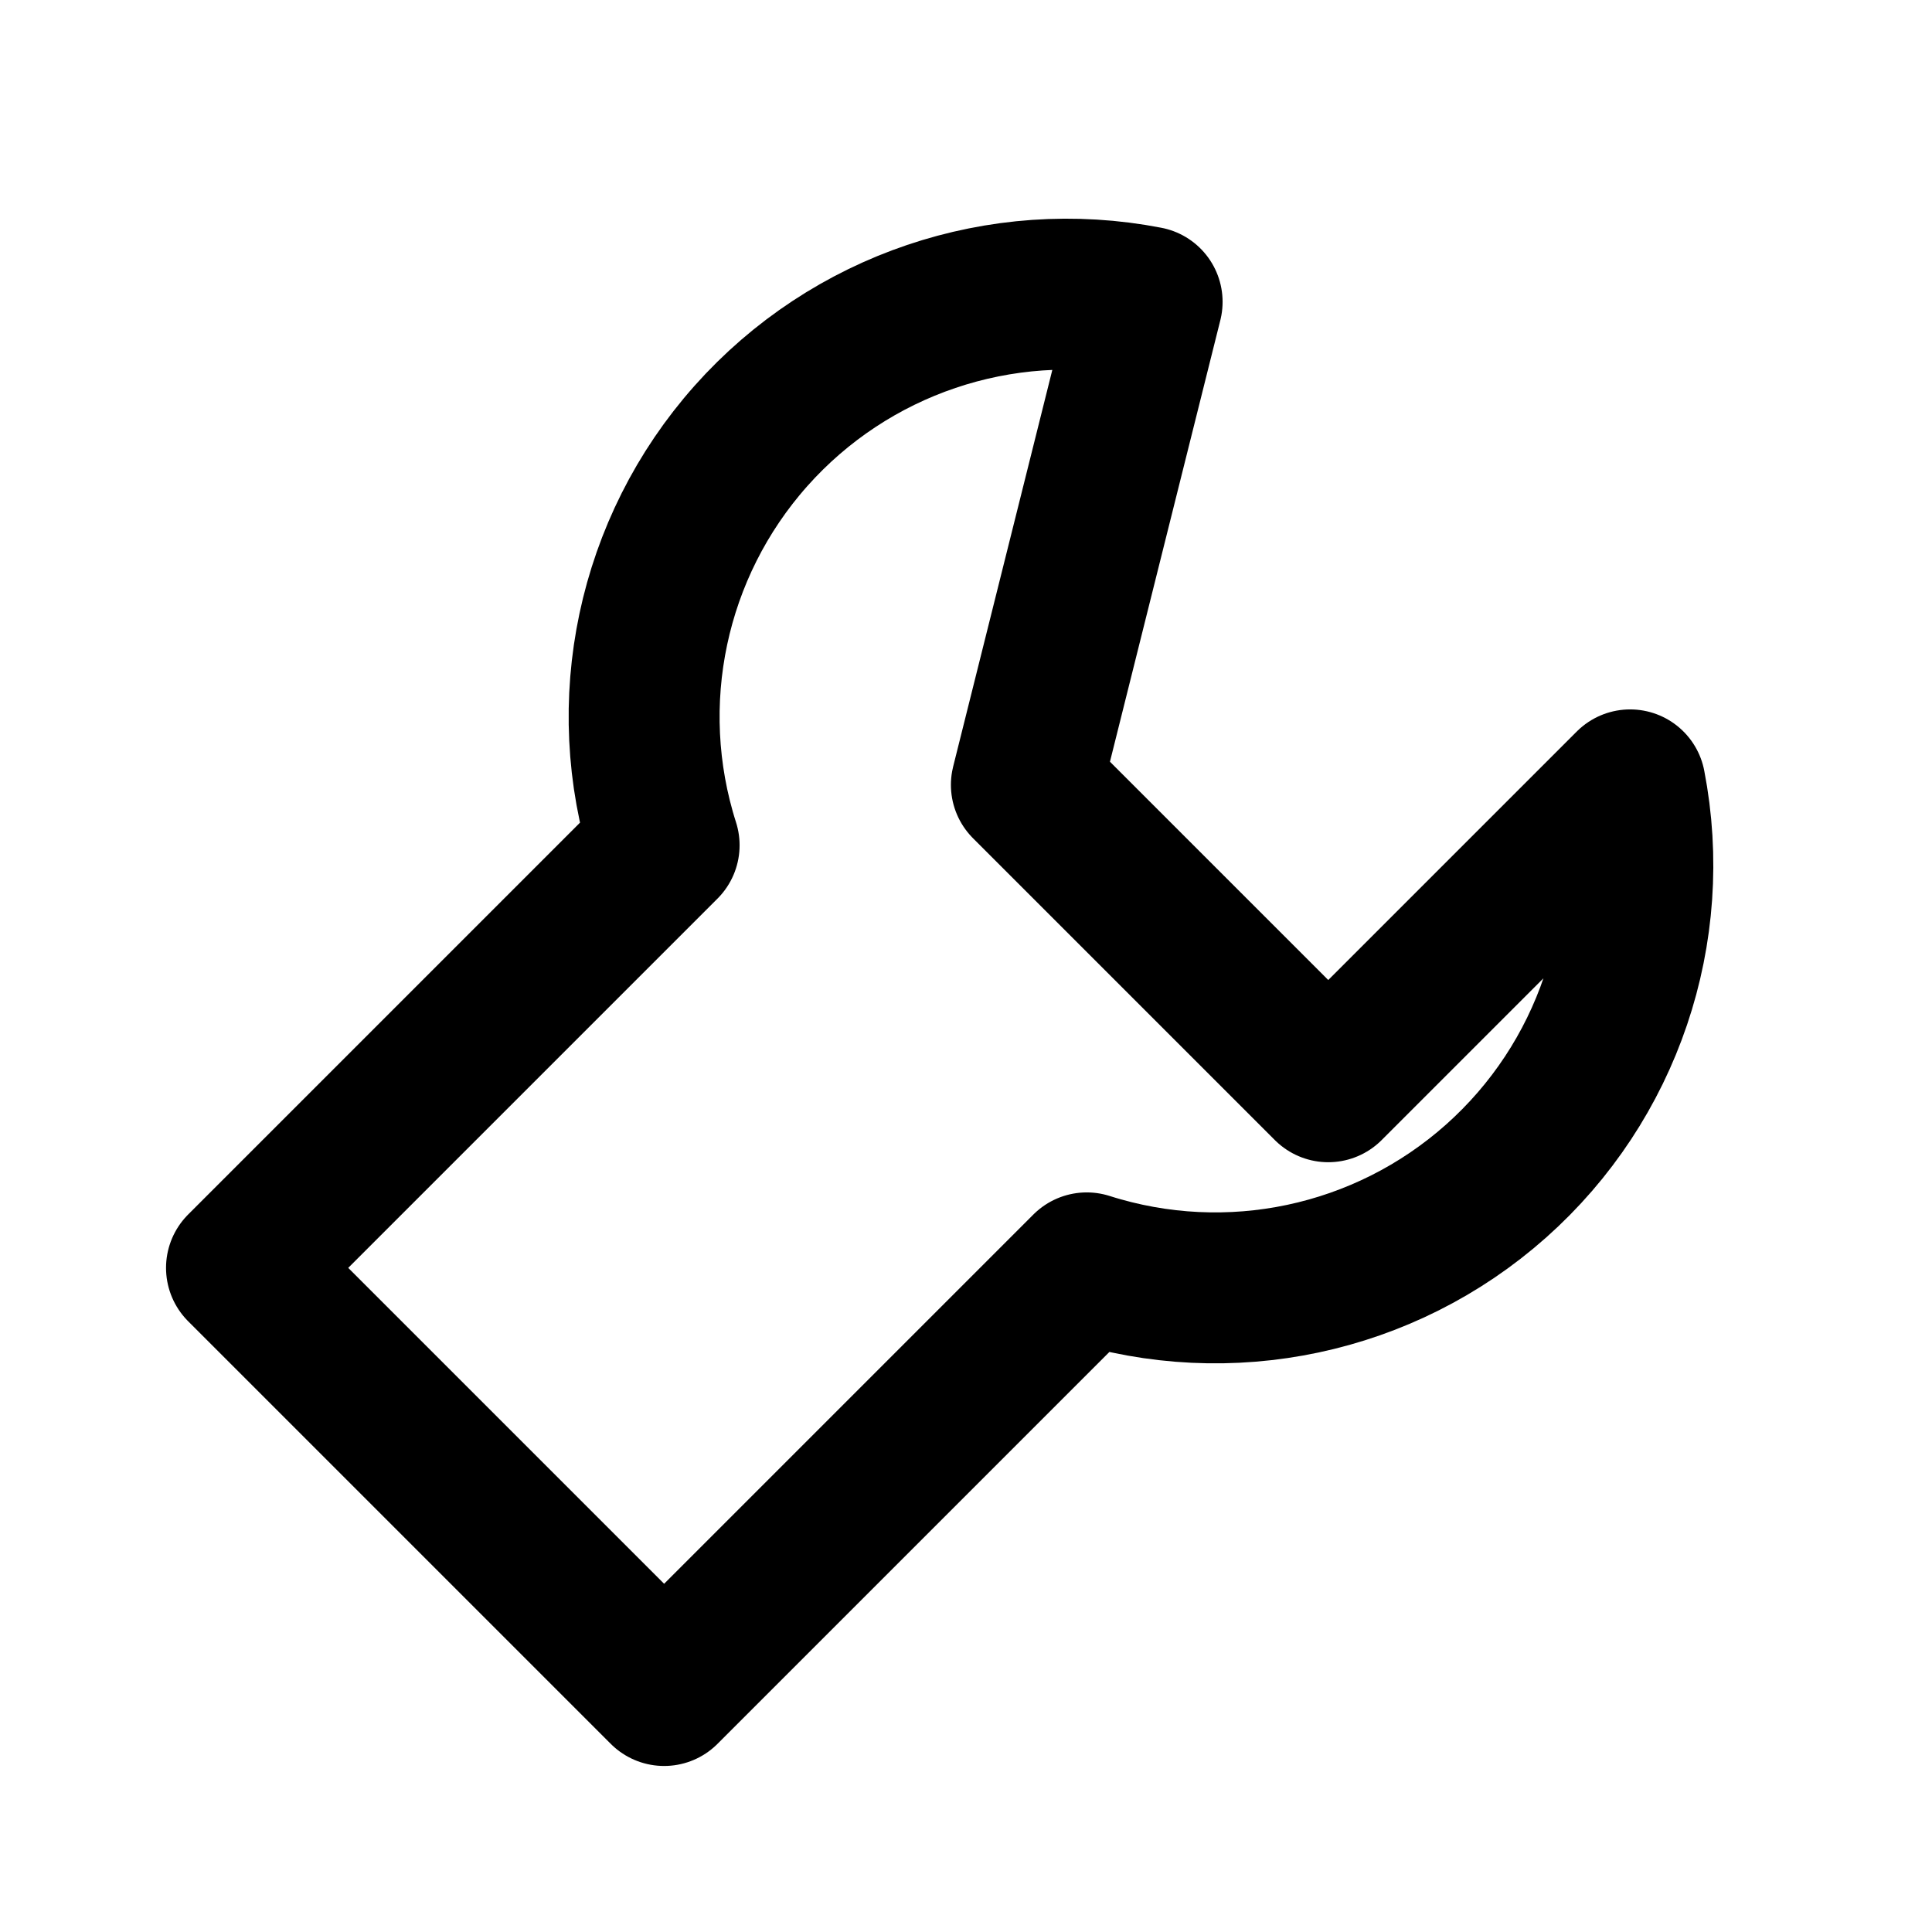
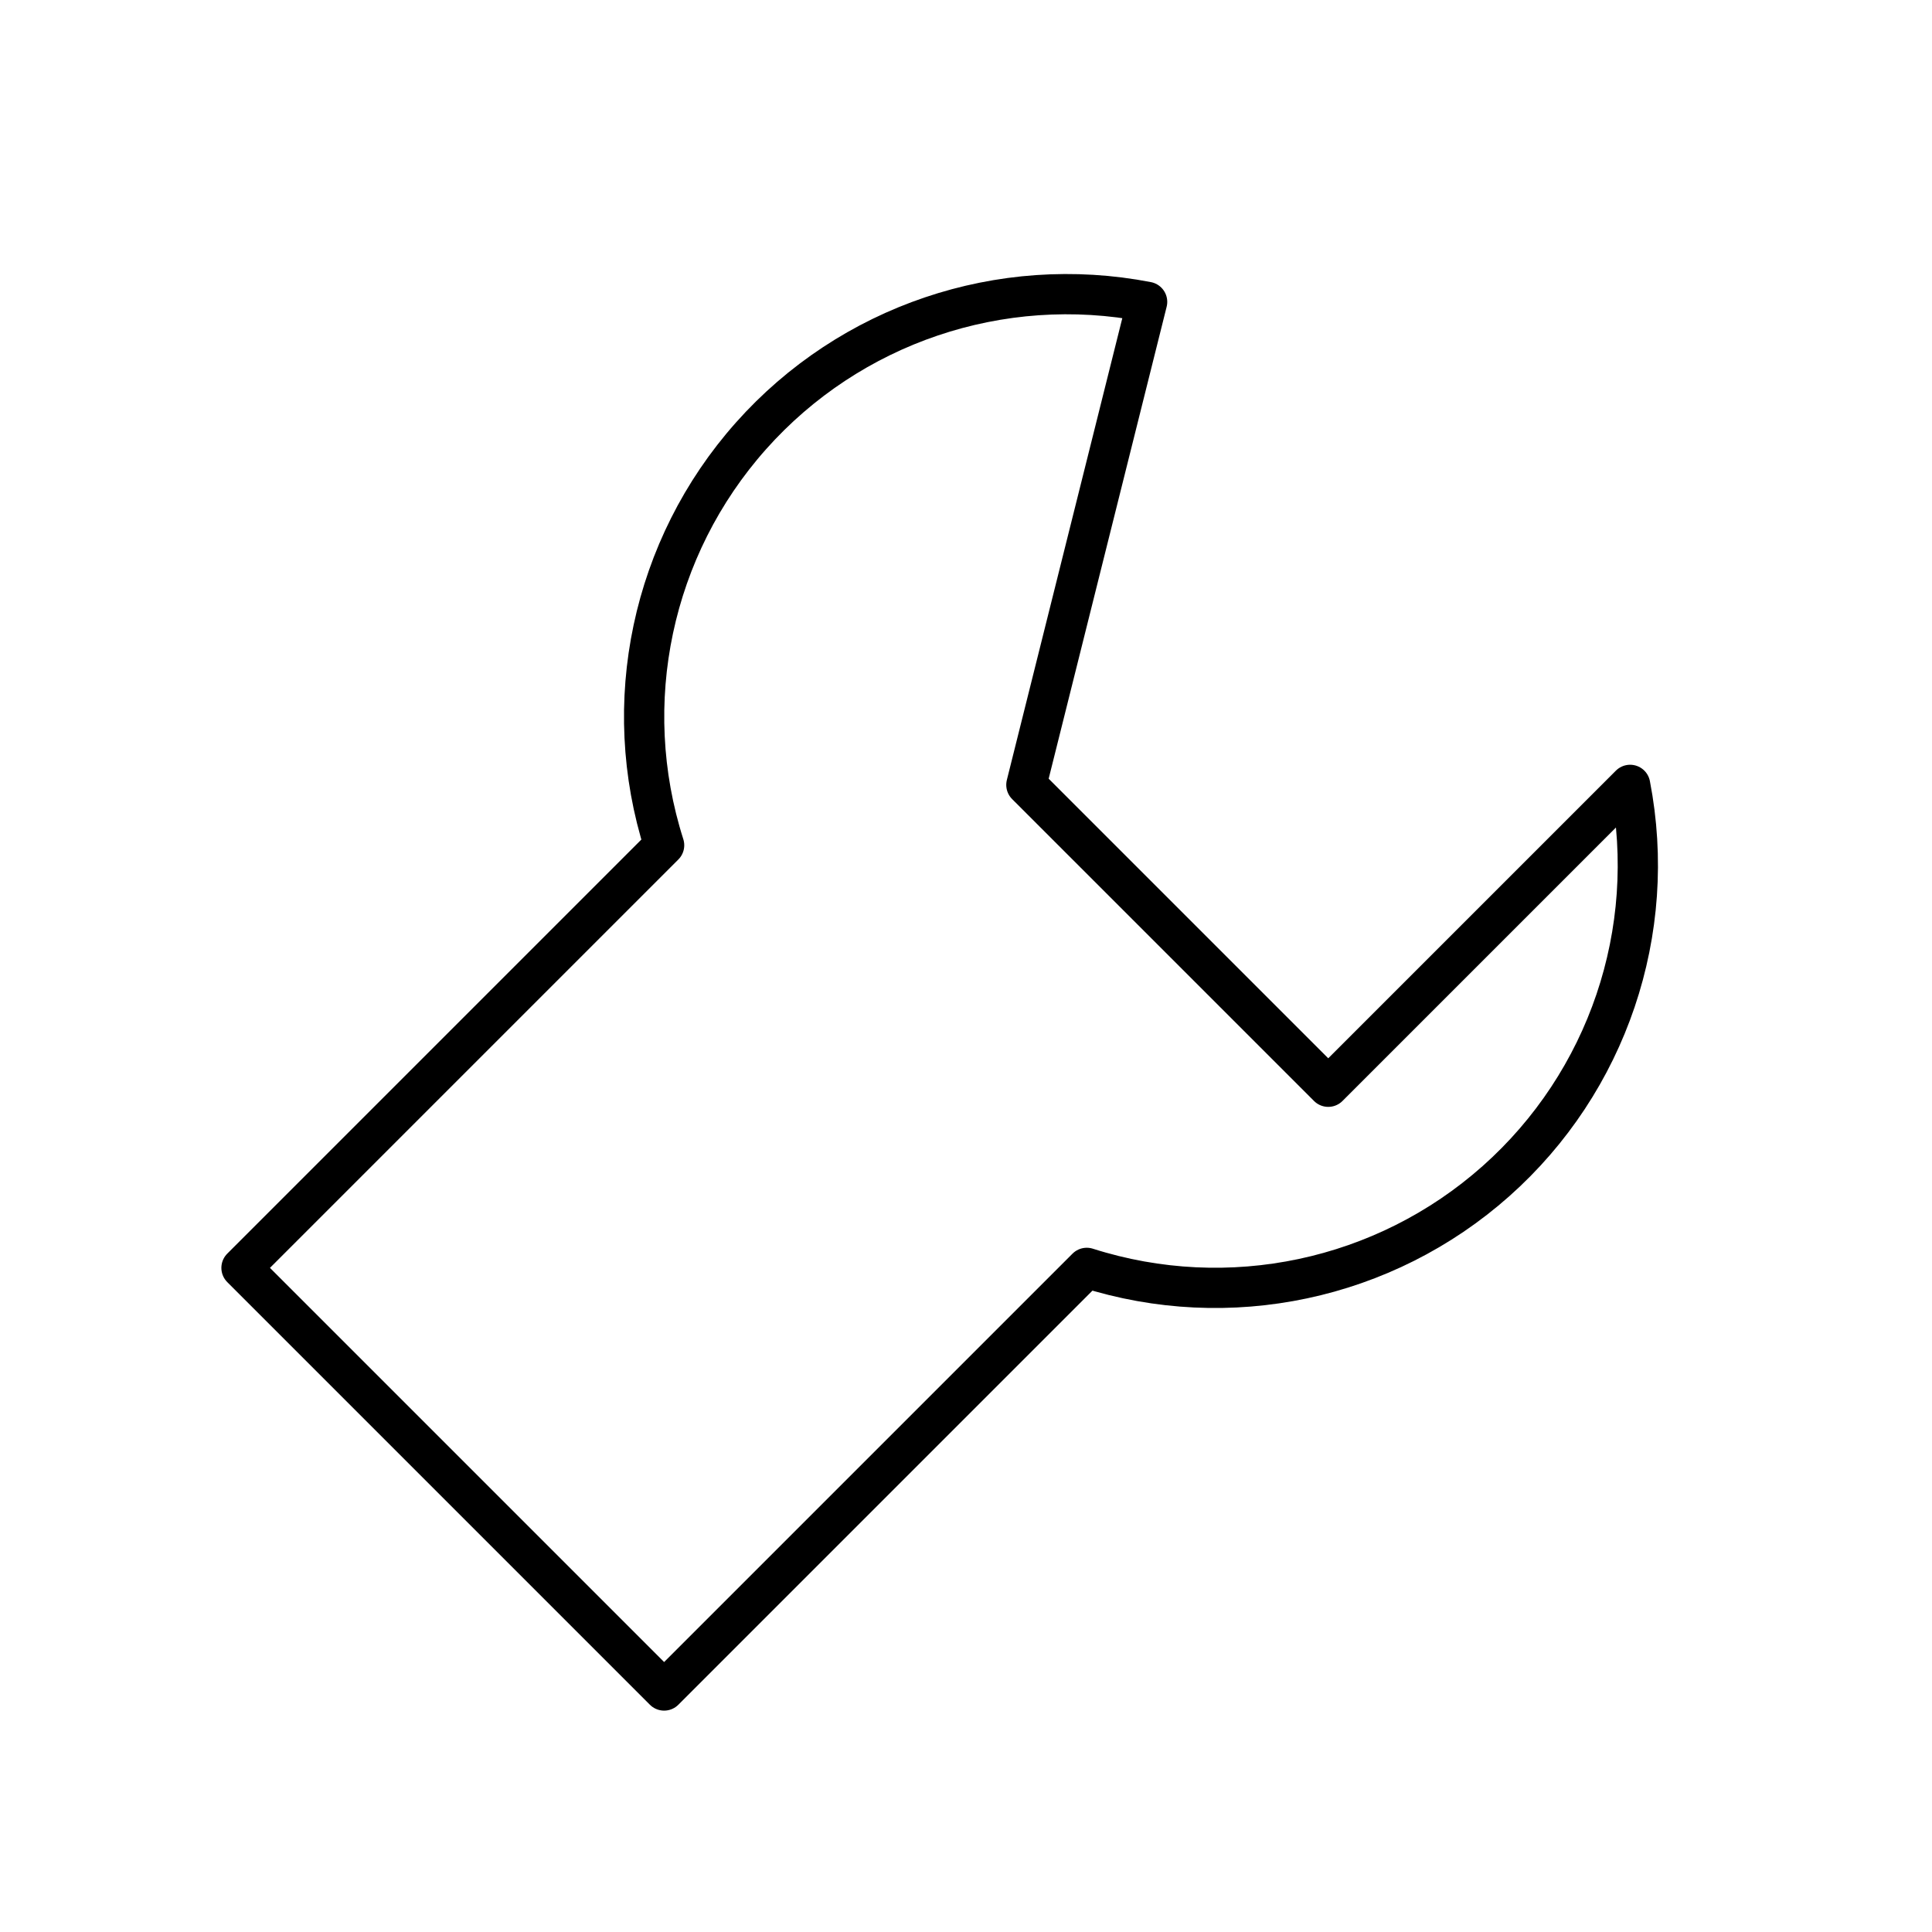
- <svg xmlns="http://www.w3.org/2000/svg" viewBox="0 0 32 32">
-   <path fill="none" stroke="#000" stroke-width="2.5" stroke-linecap="round" stroke-linejoin="round" d="M19 5a7 7 0 0 0-8 9L4 21l7 7 7-7a7 7 0 0 0 9-8l-5 5-5-5z" />
+ <svg xmlns="http://www.w3.org/2000/svg" viewBox="0 0 960 960">
+   <path d="M570 150a210 210 0 0 0-240 270L120 630l210 210 210-210a210 210 0 0 0 270-240L660 540 510 390Z" fill="none" stroke="#000" stroke-width="20" stroke-linecap="round" stroke-linejoin="round" />
</svg>
